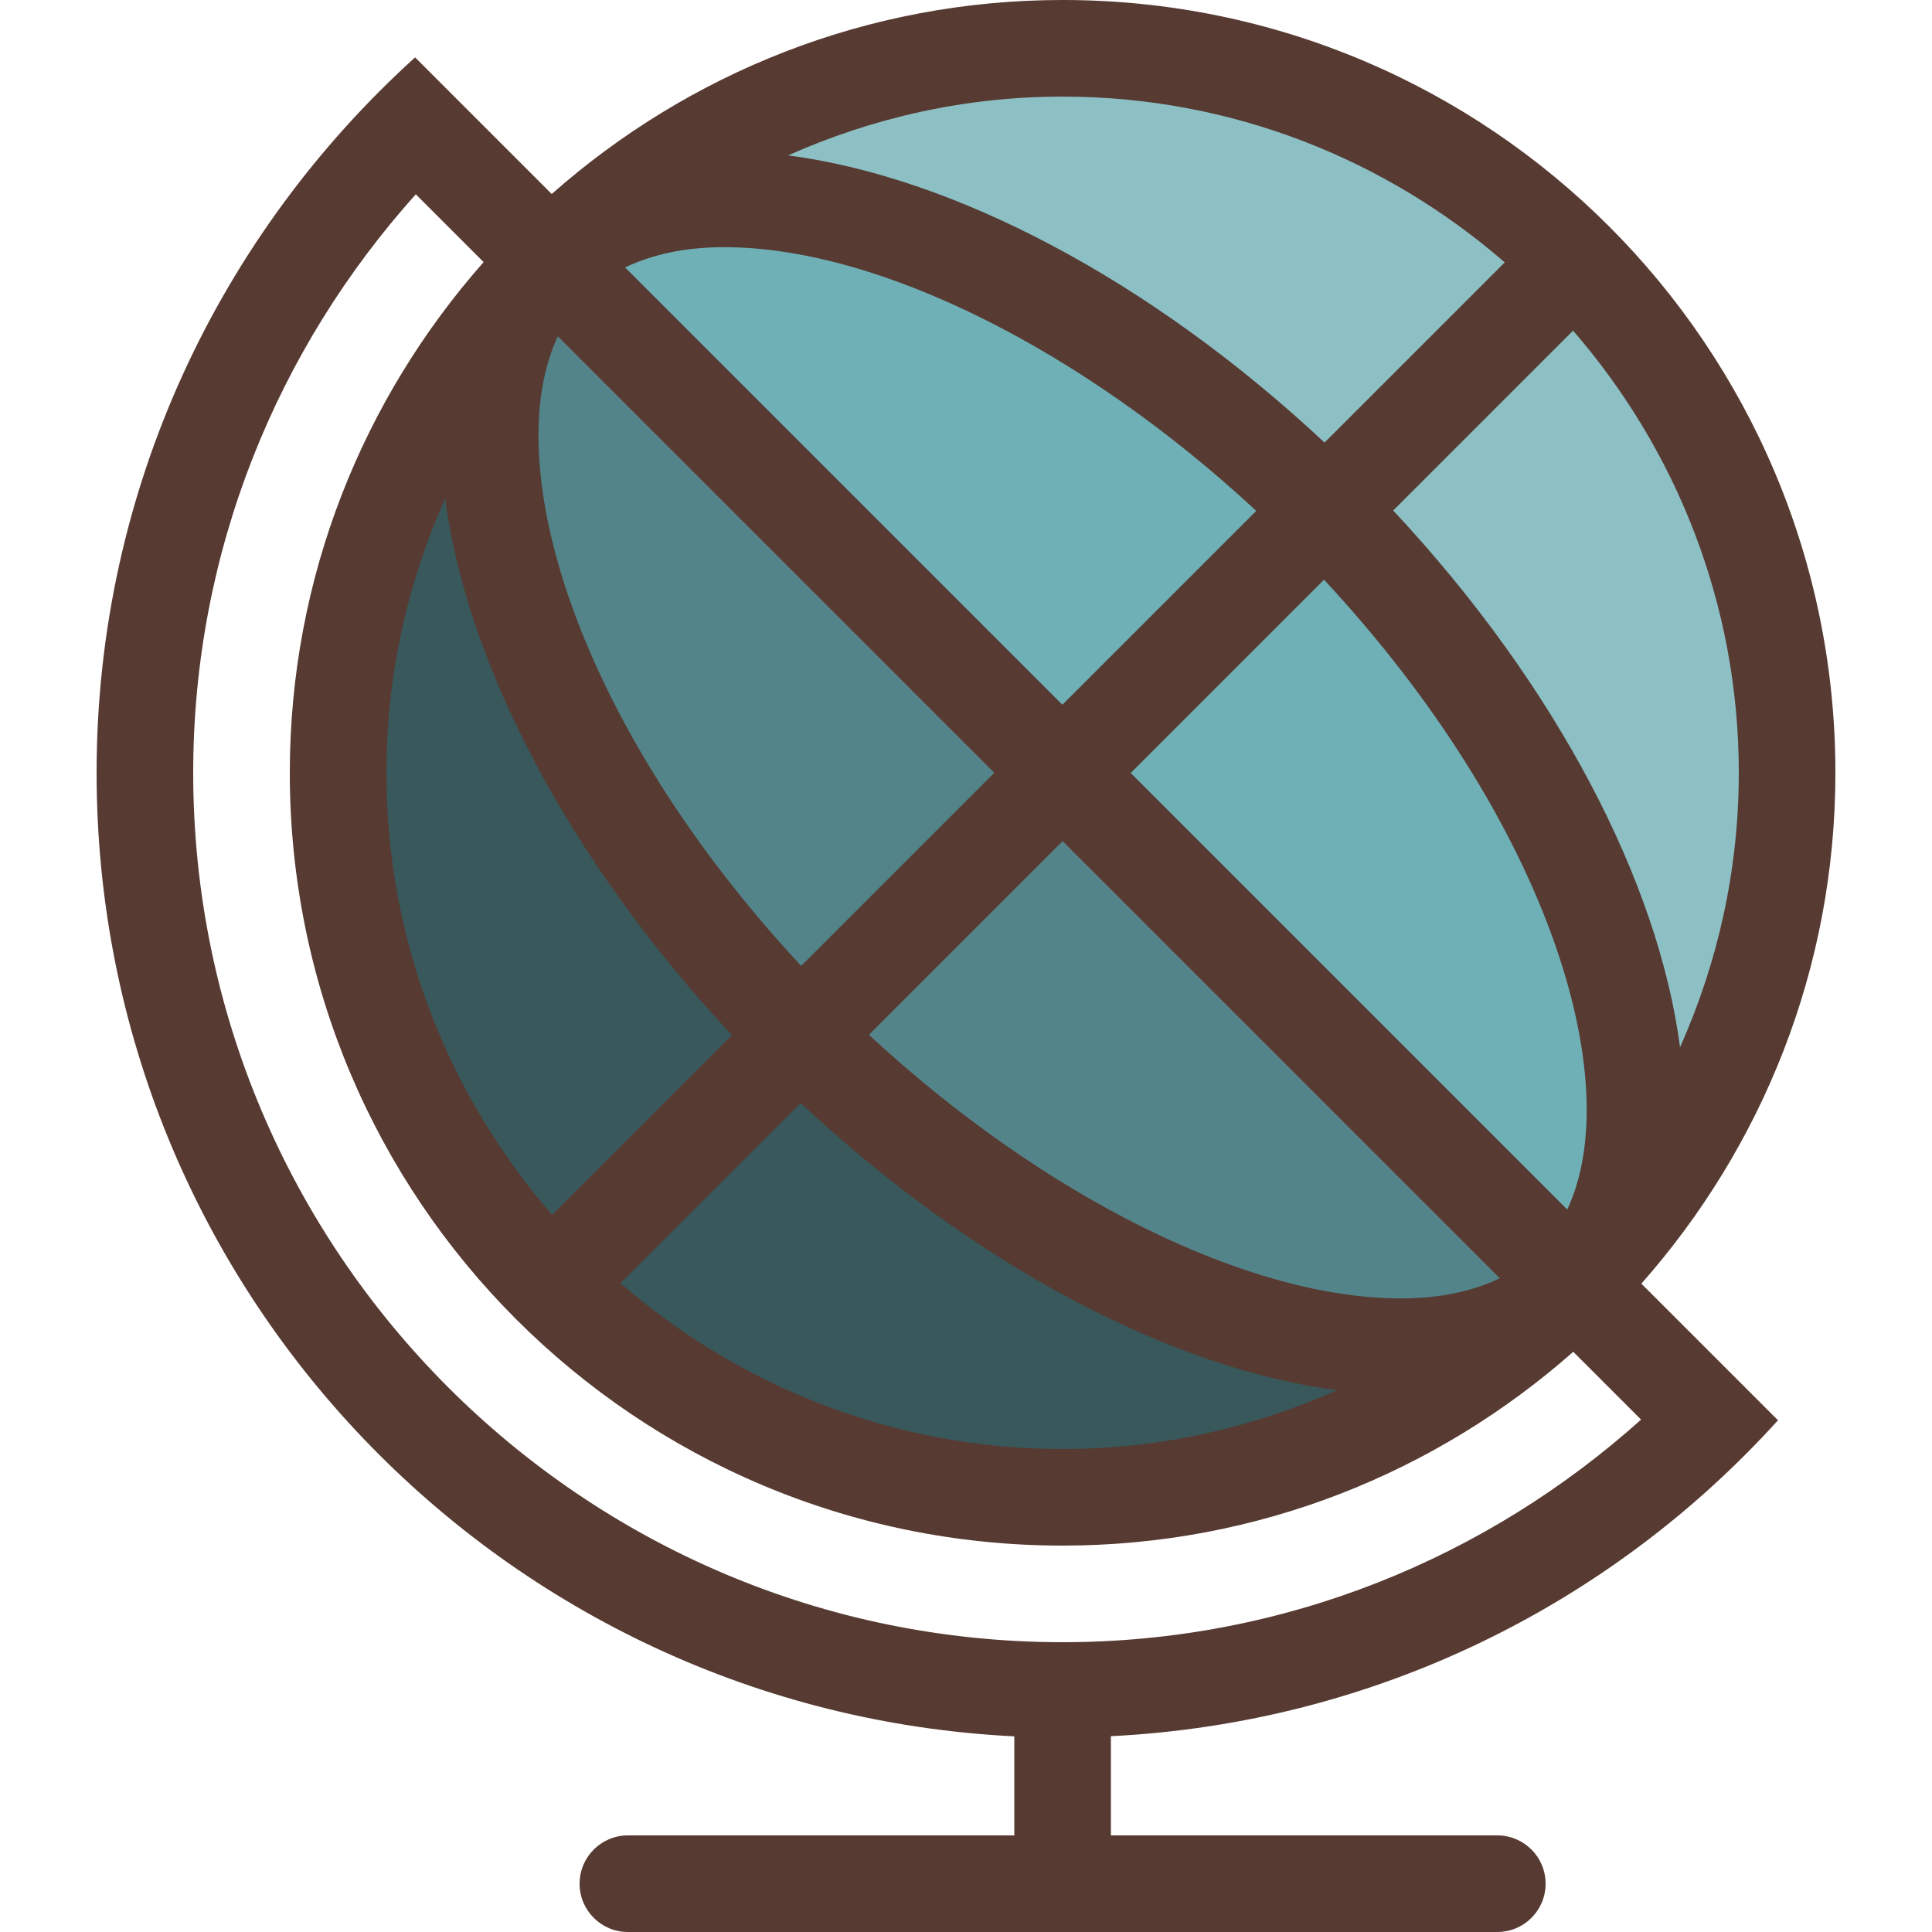
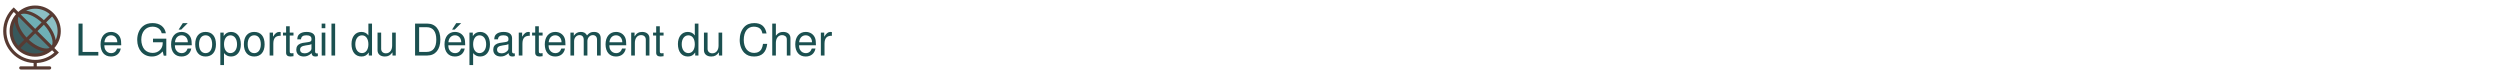
- <svg xmlns="http://www.w3.org/2000/svg" version="1.1" id="Layer_1" x="0px" y="0px" viewBox="0 0 512 512" style="enable-background:new 0 0 512 512;" xml:space="preserve" width="20" height="20">
+ <svg xmlns="http://www.w3.org/2000/svg" version="1.1" id="Layer_1" x="0px" y="0px" viewBox="0 0 20000 512" style="enable-background:new 0 0 512 512;" xml:space="preserve" width="1000" height="30">
+   <style>
+     
+     .heavy {
+       font: 350px sans-serif;
+ 	  font-family: Helvetica, Verdana, sans-serif;
+ 	  fill: #1b5050;
+     }
+  
+   </style>
  <path style="fill:#538489;" d="M202.957,264.695c-59.307-63.744-86.741-138.172-66.731-180.992l7.731-16.546L281.6,204.8  l-69.606,69.606L202.957,264.695z" />
  <g>
    <path style="fill:#6FB0B6;" d="M143.812,67.106l16.35-7.799c9.199-4.386,19.9-6.613,31.787-6.613   c43.614,0,100.966,28.083,149.692,73.293l9.737,9.037l-69.82,69.82L143.812,67.106z" />
    <path style="fill:#6FB0B6;" d="M281.549,204.851l69.658-69.658l9.037,9.719c59.358,63.804,86.775,138.266,66.679,181.069   l-7.748,16.504L281.549,204.851z" />
  </g>
  <path style="fill:#538489;" d="M371.268,356.898c-43.614,0-100.975-28.083-149.7-73.293l-9.745-9.037L281.6,204.8l137.745,137.737  l-16.384,7.791C393.771,354.688,383.113,356.898,371.268,356.898z" />
  <path style="fill:#8CC0C5;" d="M342.281,126.635c-43.58-40.721-92.809-67.243-135.083-72.764l-44.996-5.879l41.438-18.5  C228.446,18.415,254.677,12.8,281.6,12.8c45.986,0,90.573,16.708,125.559,47.053l10.377,9.003l-66.219,66.227L342.281,126.635z" />
  <g>
    <path style="fill:#38585B;" d="M136.653,330.359C106.308,295.373,89.6,250.786,89.6,204.8c0-26.914,5.615-53.146,16.691-77.943   l18.492-41.438l5.879,44.996c5.547,42.419,32.034,91.682,72.678,135.151l8.448,9.045l-66.133,66.133L136.653,330.359z" />
    <path style="fill:#38585B;" d="M281.6,396.8c-45.986,0-90.573-16.708-125.559-47.053l-10.377-9.003l66.227-66.227l9.037,8.448   c43.571,40.721,92.809,67.243,135.083,72.764l44.988,5.871l-41.421,18.5C334.763,391.185,308.531,396.8,281.6,396.8z" />
  </g>
  <path style="fill:#8CC0C5;" d="M432.529,279.185c-5.547-42.419-32.034-91.682-72.678-135.151l-8.448-9.045l66.133-66.133  l9.003,10.377C456.892,114.227,473.6,158.814,473.6,204.8c0,26.914-5.615,53.146-16.691,77.943l-18.492,41.438L432.529,279.185z" />
  <path style="fill:#573A32;" d="M268.8,460.151V486.4H166.4c-7.074,0-12.8,5.726-12.8,12.8c0,7.074,5.726,12.8,12.8,12.8h230.4  c7.074,0,12.8-5.726,12.8-12.8c0-7.074-5.726-12.8-12.8-12.8H294.4v-26.291c70.067-3.499,132.642-34.97,176.785-83.721  l-36.207-36.207C466.884,304.077,486.4,256.768,486.4,204.8C486.4,91.691,394.709,0,281.6,0c-51.968,0-99.277,19.516-135.39,51.413  l-36.207-36.207C58.291,62.054,25.6,129.527,25.6,204.8C25.6,341.862,133.402,453.444,268.8,460.151z M460.8,204.8  c0,25.907-5.641,50.475-15.573,72.73c-5.692-43.486-32.452-95.633-76.015-142.242l47.667-47.667  C444.151,119.083,460.8,159.991,460.8,204.8z M212.181,292.318c46.601,43.546,98.688,70.426,142.165,76.1  C332.083,378.359,307.507,384,281.6,384c-44.809,0-85.717-16.649-117.171-43.93L212.181,292.318z M146.33,321.971  c-27.281-31.454-43.93-72.363-43.93-117.171c0-25.907,5.641-50.475,15.573-72.73c5.692,43.486,32.452,95.633,76.015,142.242  L146.33,321.971z M230.272,274.227l51.328-51.328l115.866,115.866c-7.202,3.422-15.838,5.333-26.197,5.333  C330.445,344.098,276.224,316.851,230.272,274.227z M299.648,204.851l51.226-51.226c59.87,64.367,80.299,133.18,64.461,166.912  L299.648,204.851z M281.6,25.6c44.809,0,85.717,16.649,117.171,43.93l-47.753,47.753c-46.601-43.546-98.688-70.426-142.157-76.1  C231.117,31.241,255.693,25.6,281.6,25.6z M191.94,65.502c40.815,0,95.036,27.247,140.979,69.879l-51.379,51.379L165.658,70.878  C172.885,67.43,181.547,65.502,191.94,65.502z M147.823,89.122L263.501,204.8l-51.174,51.174  C152.491,191.659,132.045,122.88,147.823,89.122z M110.191,51.49l17.971,17.971C96.299,105.566,76.8,152.858,76.8,204.8  c0,113.109,91.691,204.8,204.8,204.8c51.942,0,99.234-19.499,135.33-51.362l17.971,17.971  C394.163,412.766,340.531,435.2,281.6,435.2c-127.044,0-230.4-103.356-230.4-230.4C51.2,145.869,73.634,92.237,110.191,51.49z" />
+   <text x="600" y="400" class="heavy">Le Géoportail du Département du Cher</text>
</svg>
